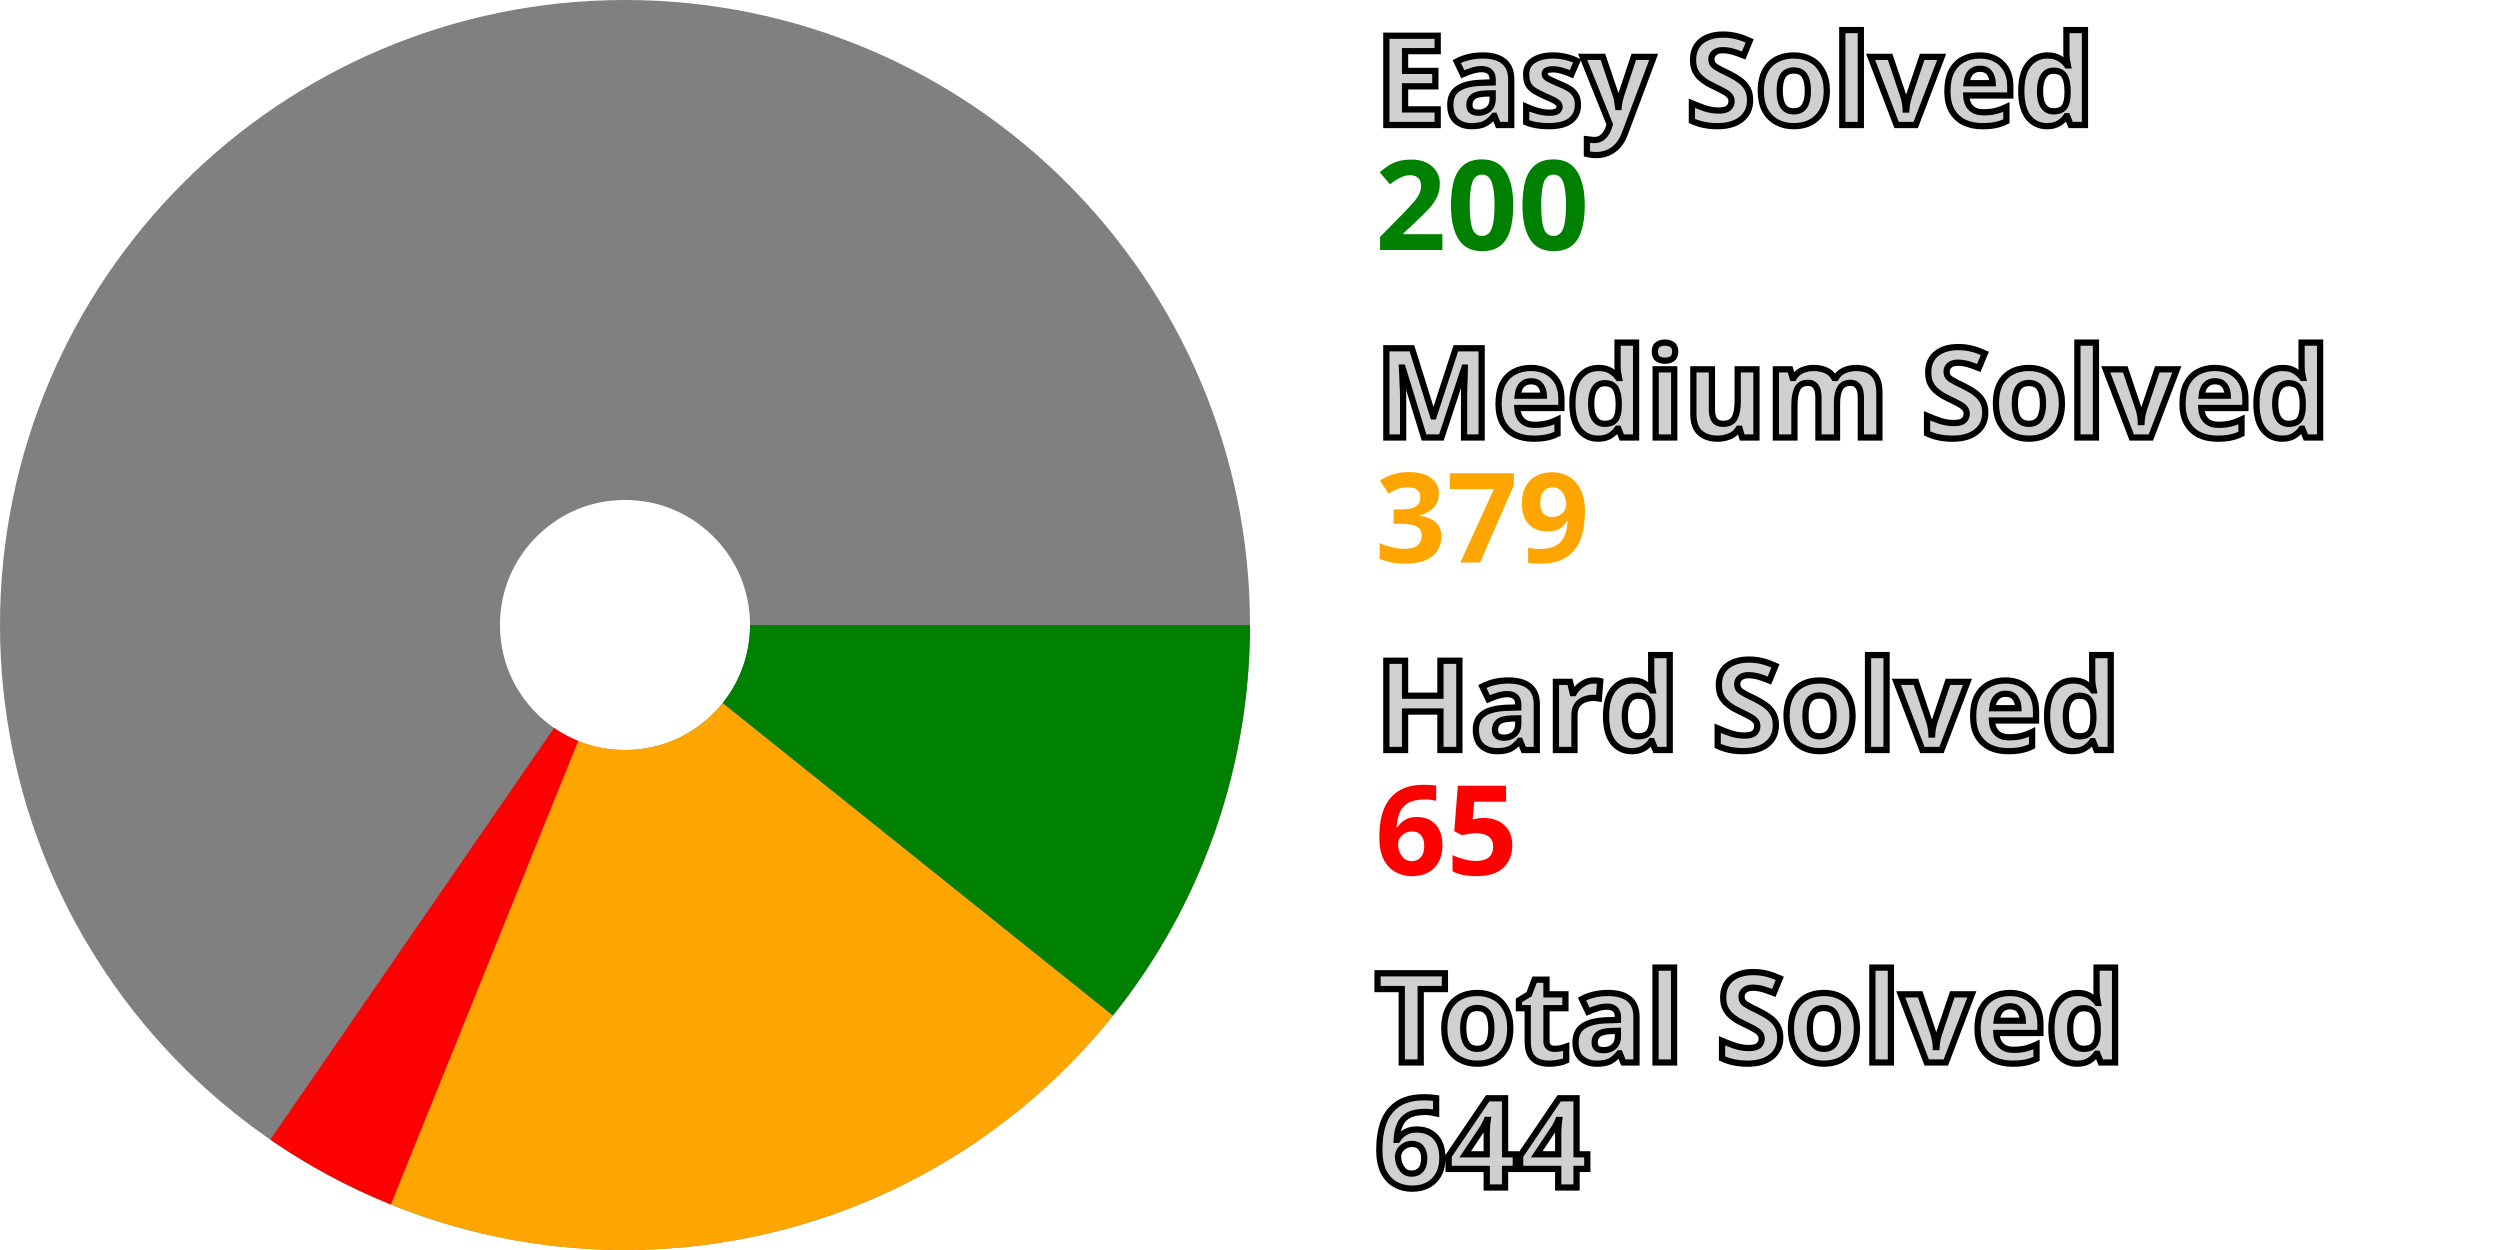
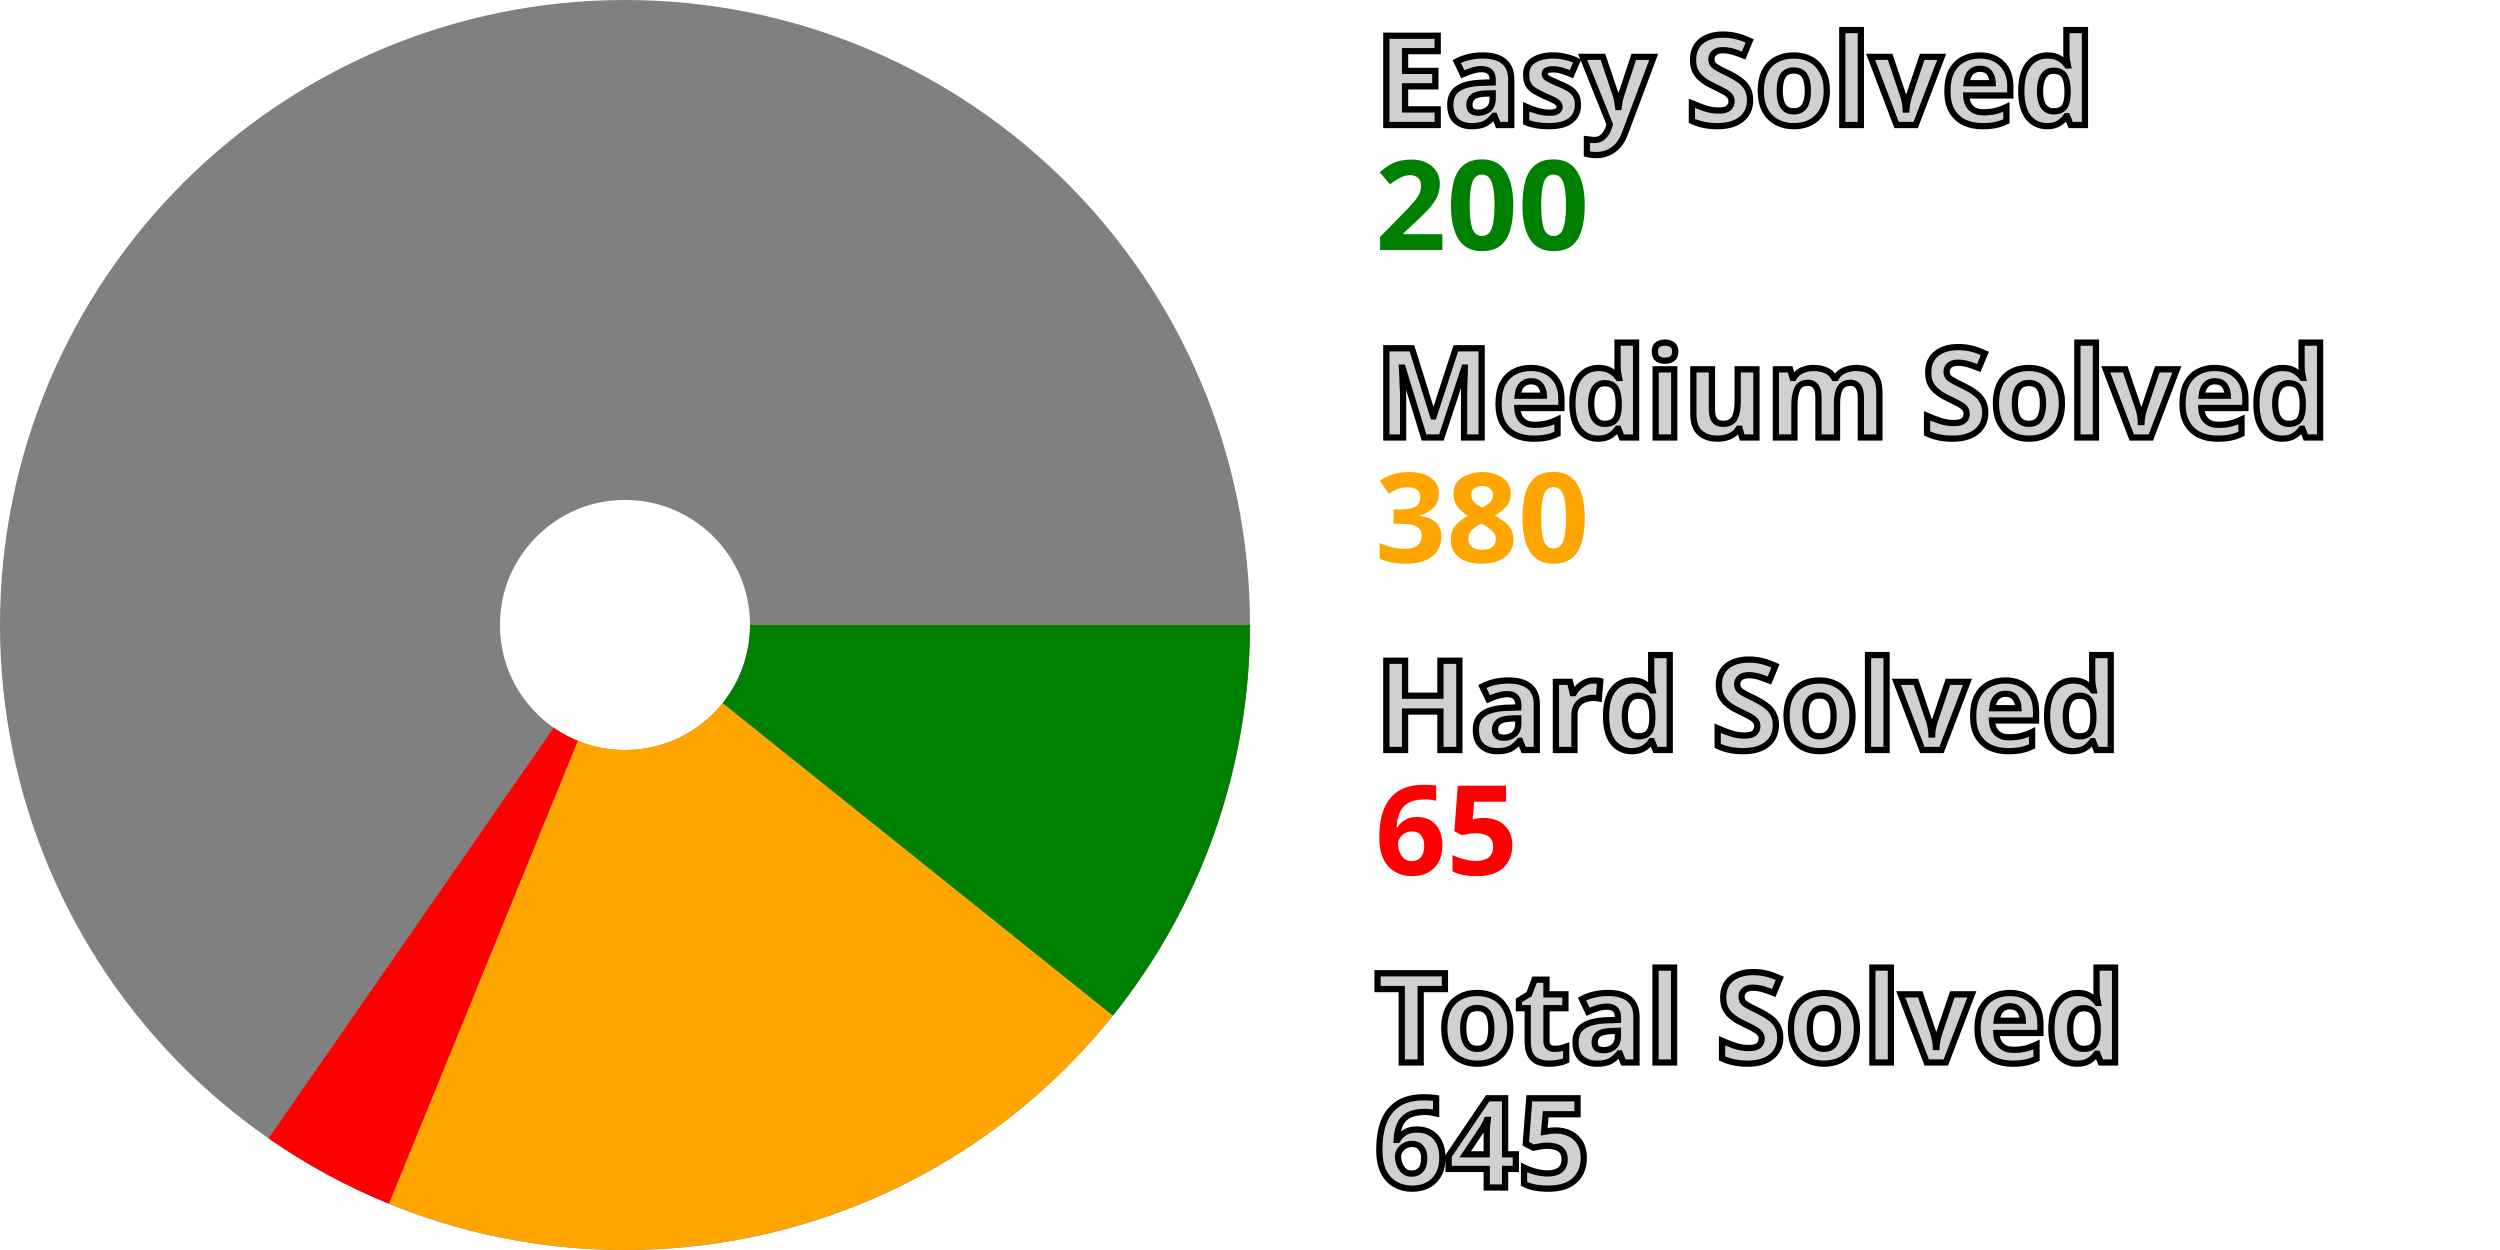
<svg xmlns="http://www.w3.org/2000/svg" width="200" height="100" viewBox="0 0 200 100" stroke-width="40" fill="none">
  <style>.small {font: bold 10px sans-serif; fill: #d0d0d0; stroke: black; stroke-width: 0.5px;}</style>
  <style>.esy {font: bold 10px sans-serif; fill: green;}</style>
  <style>.mdm {font: bold 10px sans-serif; fill: orange;}</style>
  <style>.hrd {font: bold 10px sans-serif; fill: red;}</style>
  <circle cx="50" cy="50" r="30.0" stroke="gray" />
  <path d="M80.0 50 A 30.0 30.0, 0, 0, 1, 73.417 68.753" stroke="green" />
-   <path d="M73.417 68.753 A 30.0 30.0, 0, 0, 1, 38.76 77.815" stroke="orange" />
-   <path d="M38.76 77.815 A 30.0 30.0, 0, 0, 1, 32.974 74.701" stroke="red" />
+   <path d="M73.417 68.753 A 30.0 30.0, 0, 0, 1, 38.666 77.777" stroke="orange" />
+   <path d="M38.666 77.777 A 30.0 30.0, 0, 0, 1, 32.891 74.643" stroke="red" />
  <text x="110.0" y="10.0" class="small">Easy Solved</text>
  <text x="110.0" y="20.0" class="esy">200</text>
  <text x="110.0" y="35.0" class="small">Medium Solved</text>
-   <text x="110.0" y="45.0" class="mdm">379</text>
+   <text x="110.0" y="45.0" class="mdm">380</text>
  <text x="110.0" y="60.0" class="small">Hard Solved</text>
  <text x="110.0" y="70.0" class="hrd">65</text>
  <text x="110.0" y="85.0" class="small">Total Solved</text>
-   <text x="110.0" y="95.0" class="small">644</text>
+   <text x="110.0" y="95.0" class="small">645</text>
</svg>
